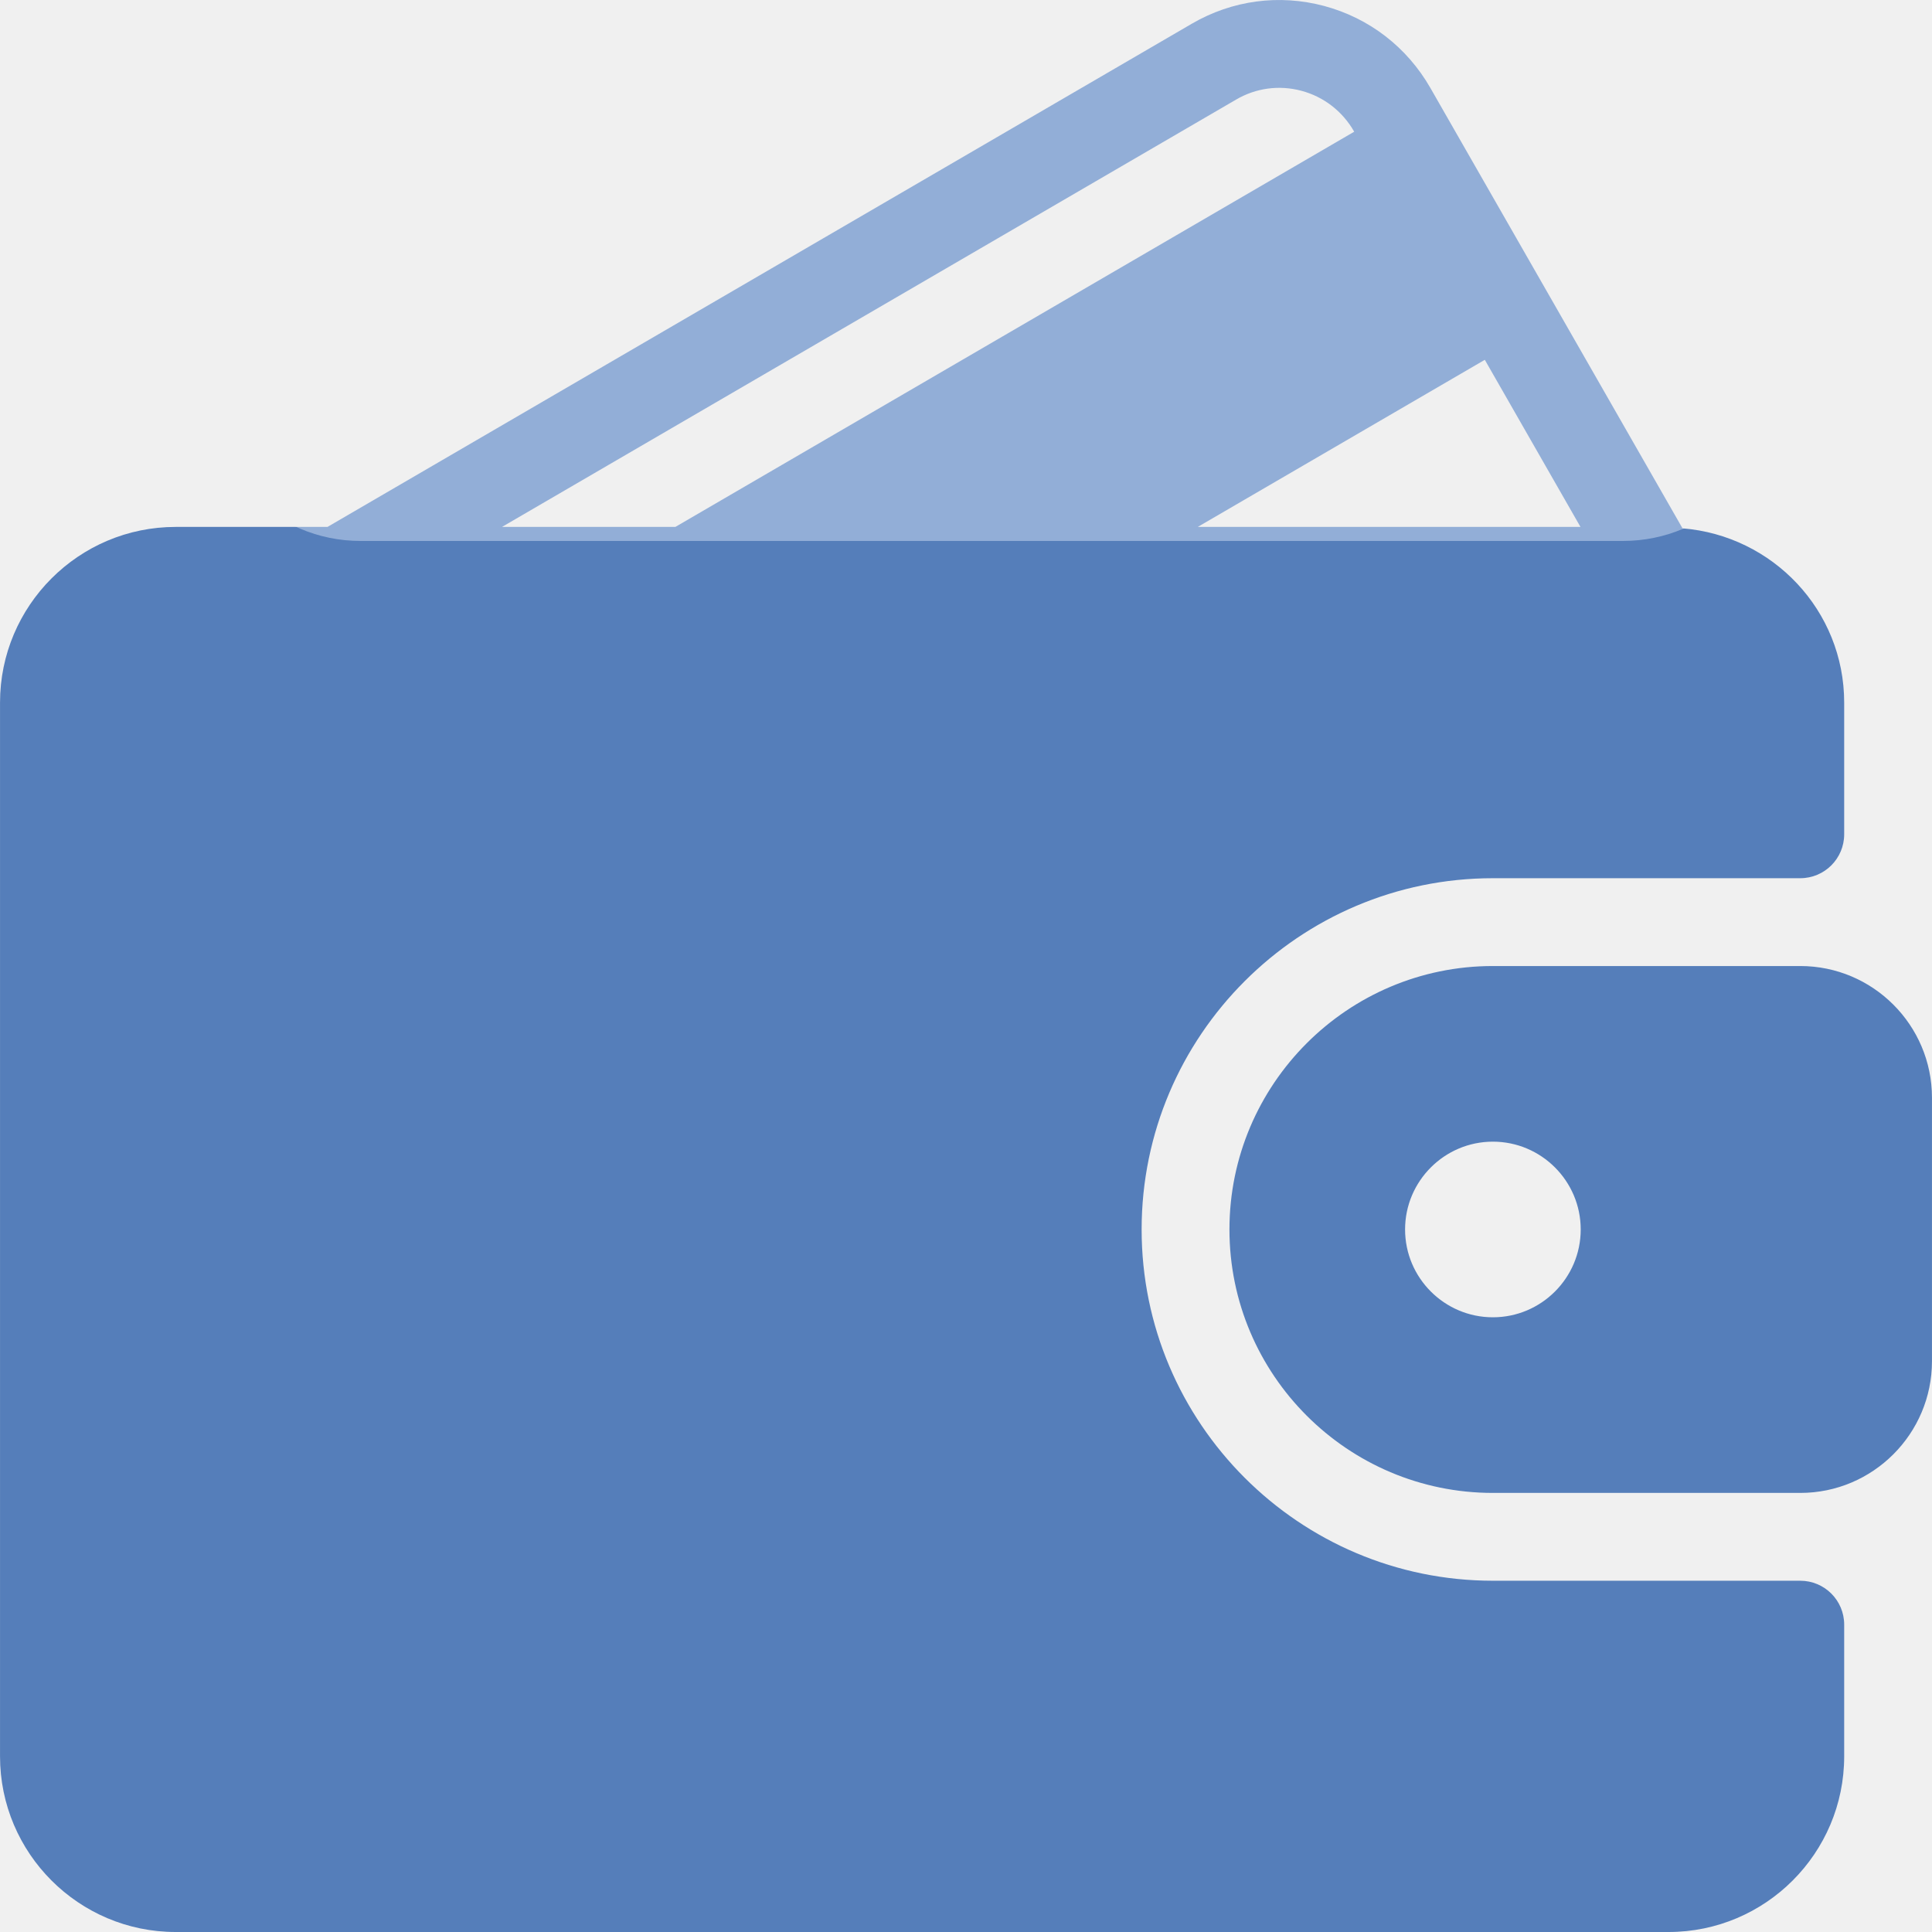
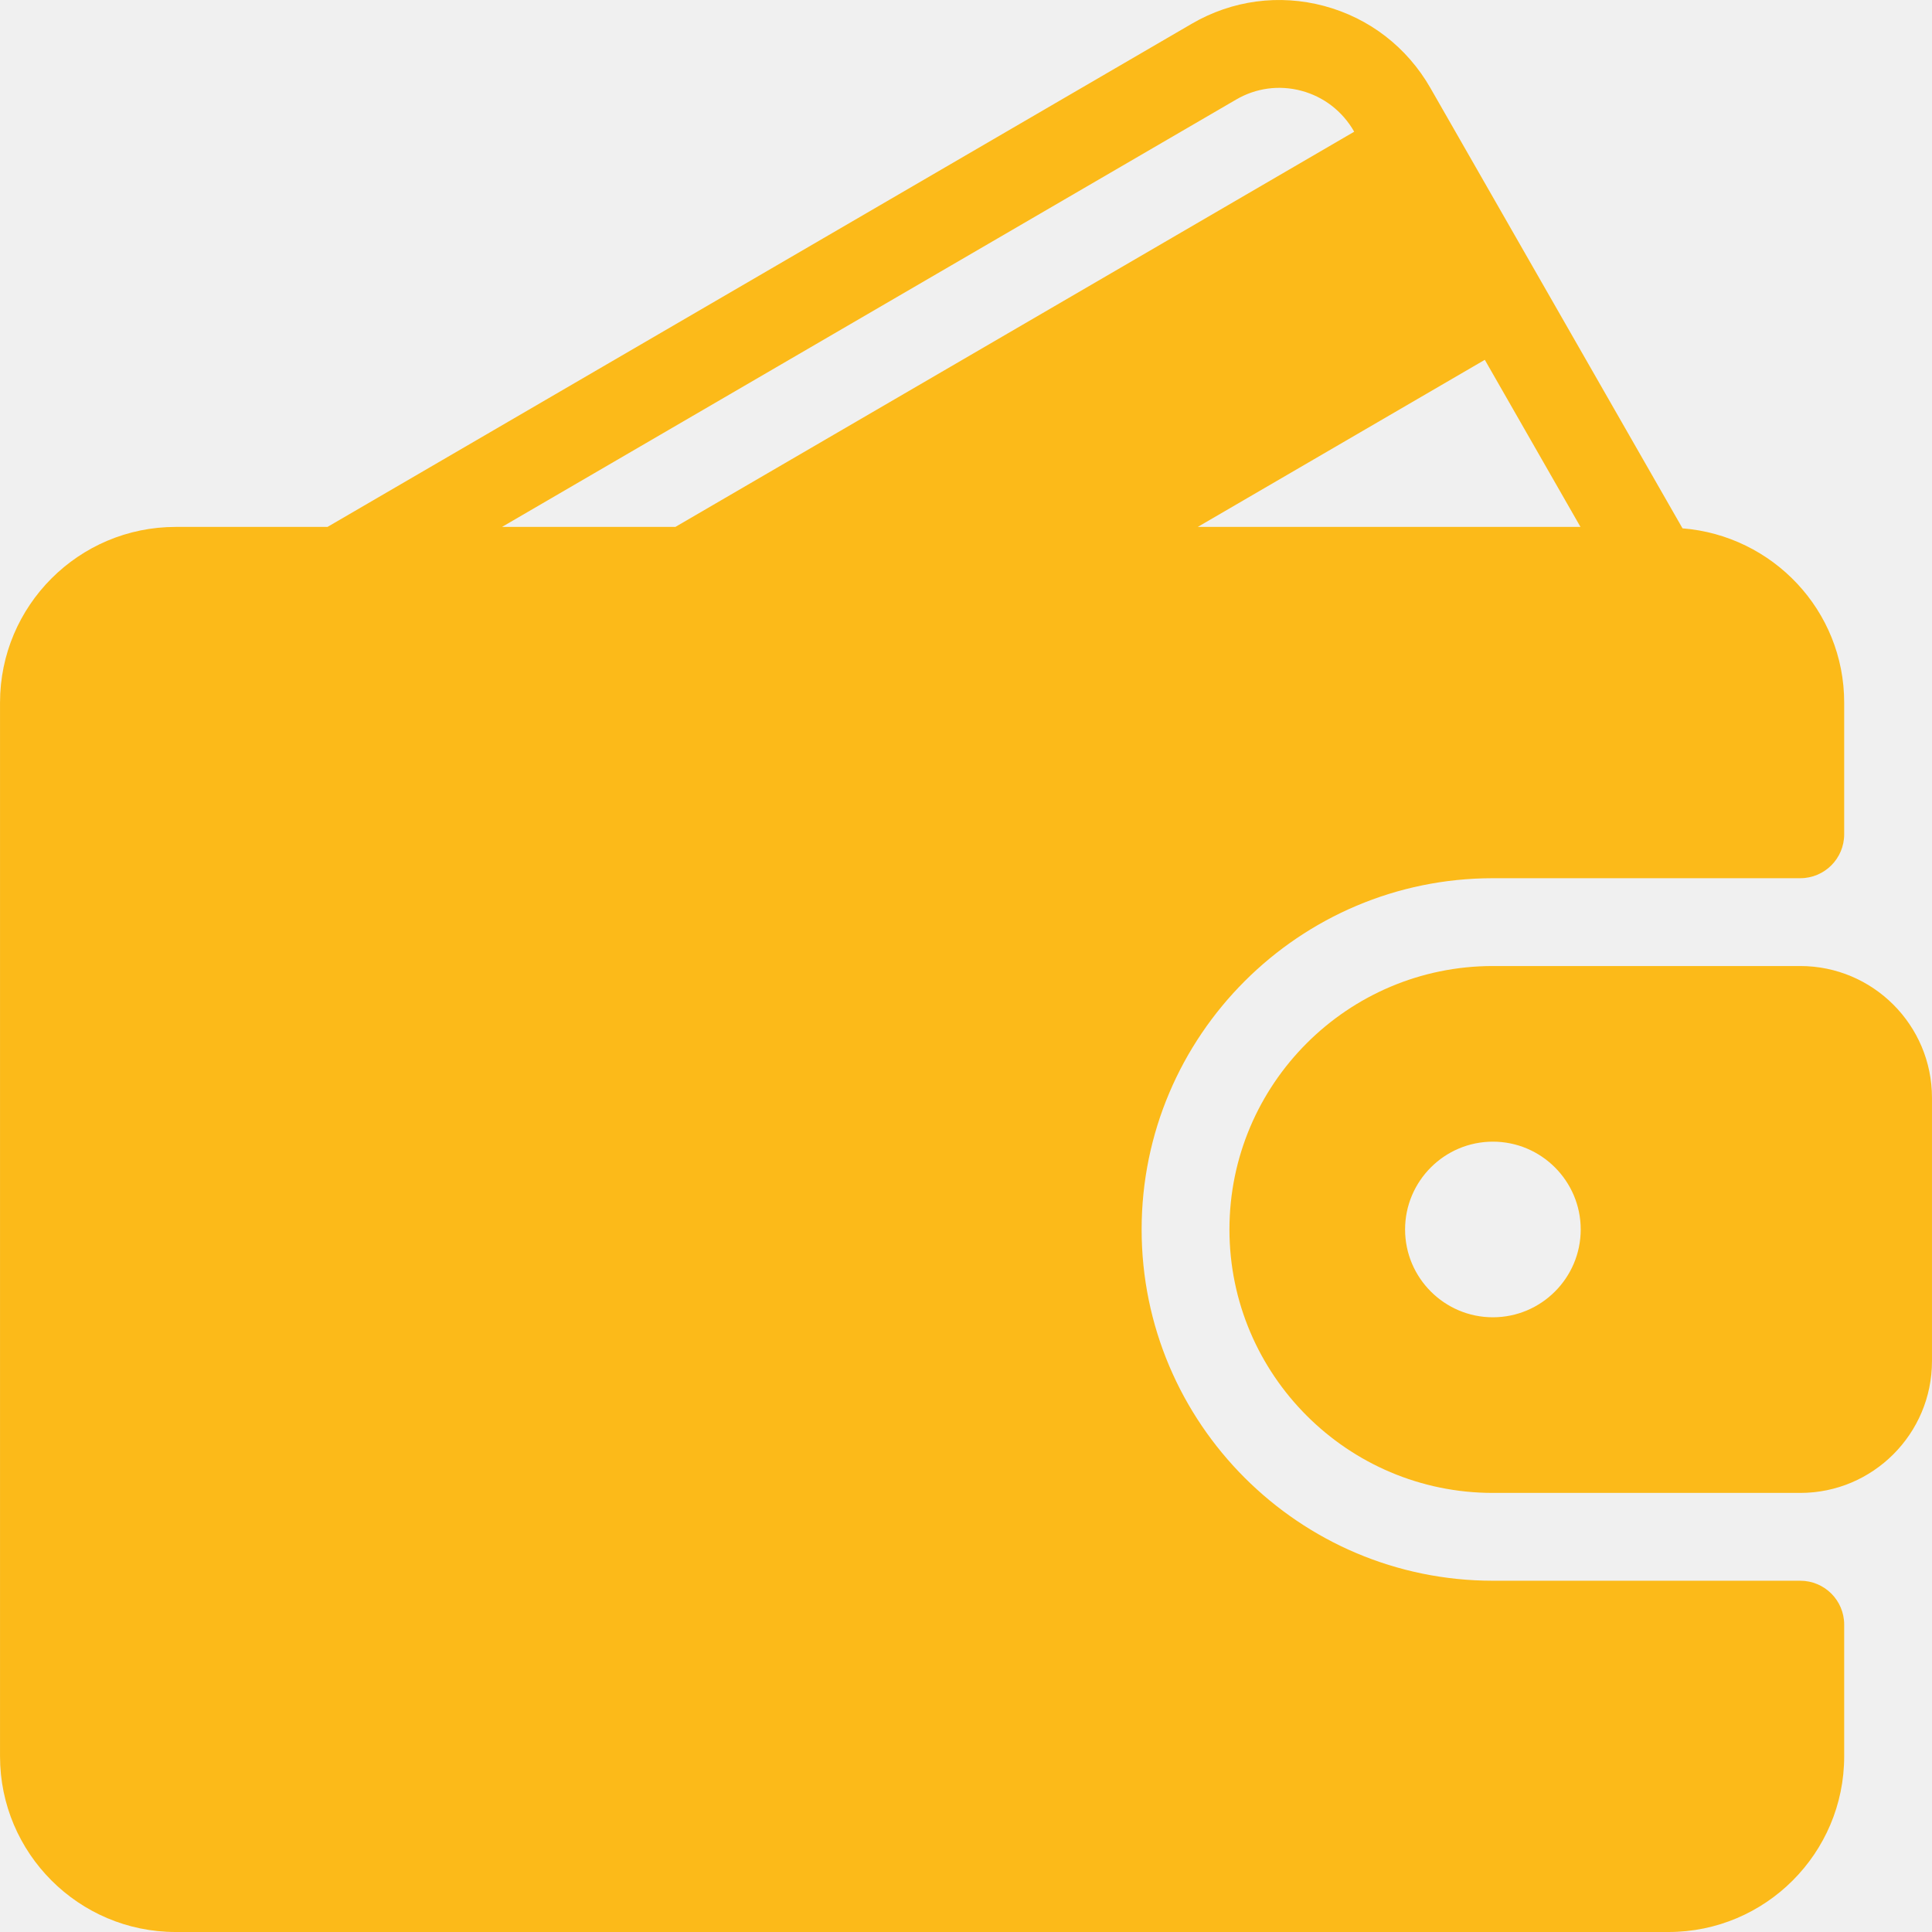
<svg xmlns="http://www.w3.org/2000/svg" width="75" height="75" viewBox="0 0 75 75" fill="none">
  <mask id="mask0" style="mask-type:alpha" maskUnits="userSpaceOnUse" x="0" y="0" width="75" height="75">
    <g clip-path="url(#clip0)">
      <path d="M69.886 61.364H57.955C50.436 61.364 44.318 55.247 44.318 47.728C44.318 40.209 50.436 34.092 57.955 34.092H69.886C70.828 34.092 71.591 33.329 71.591 32.387V27.274C71.591 23.699 68.818 20.792 65.315 20.51L55.526 3.412C54.619 1.831 53.154 0.7 51.401 0.231C49.657 -0.235 47.832 0.01 46.271 0.918L12.713 20.455H6.819C3.059 20.455 0.001 23.513 0.001 27.274V68.182C0.001 71.942 3.059 75 6.819 75H64.773C68.533 75 71.591 71.942 71.591 68.182V63.068C71.591 62.126 70.828 61.364 69.886 61.364ZM57.64 13.968L61.354 20.455H46.497L57.64 13.968ZM19.488 20.455L47.987 3.865C48.758 3.414 49.658 3.294 50.519 3.524C51.389 3.756 52.115 4.319 52.566 5.106L52.57 5.113L26.218 20.455H19.488Z" fill="black" />
      <path d="M69.886 37.501H57.954C52.315 37.501 47.727 42.088 47.727 47.728C47.727 53.367 52.315 57.955 57.954 57.955H69.886C72.706 57.955 74.999 55.661 74.999 52.841V42.614C74.999 39.794 72.706 37.501 69.886 37.501ZM57.954 51.137C56.075 51.137 54.545 49.607 54.545 47.728C54.545 45.849 56.075 44.319 57.954 44.319C59.833 44.319 61.363 45.849 61.363 47.728C61.363 49.607 59.834 51.137 57.954 51.137Z" fill="black" />
    </g>
  </mask>
  <g mask="url(#mask0)">
-     <rect y="2" width="75" height="75" fill="#557EBA" />
-     <rect x="8" y="-5" width="61" height="26" rx="6" fill="#92AED7" />
+     <rect y="2" width="75" height="75" fill="#FCBA19" />
+     <rect x="8" y="-5" width="61" height="26" rx="6" fill="#FCBA19" />
  </g>
  <defs>
    <clipPath id="clip0">
      <rect width="75" height="75" fill="white" />
    </clipPath>
  </defs>
</svg>
